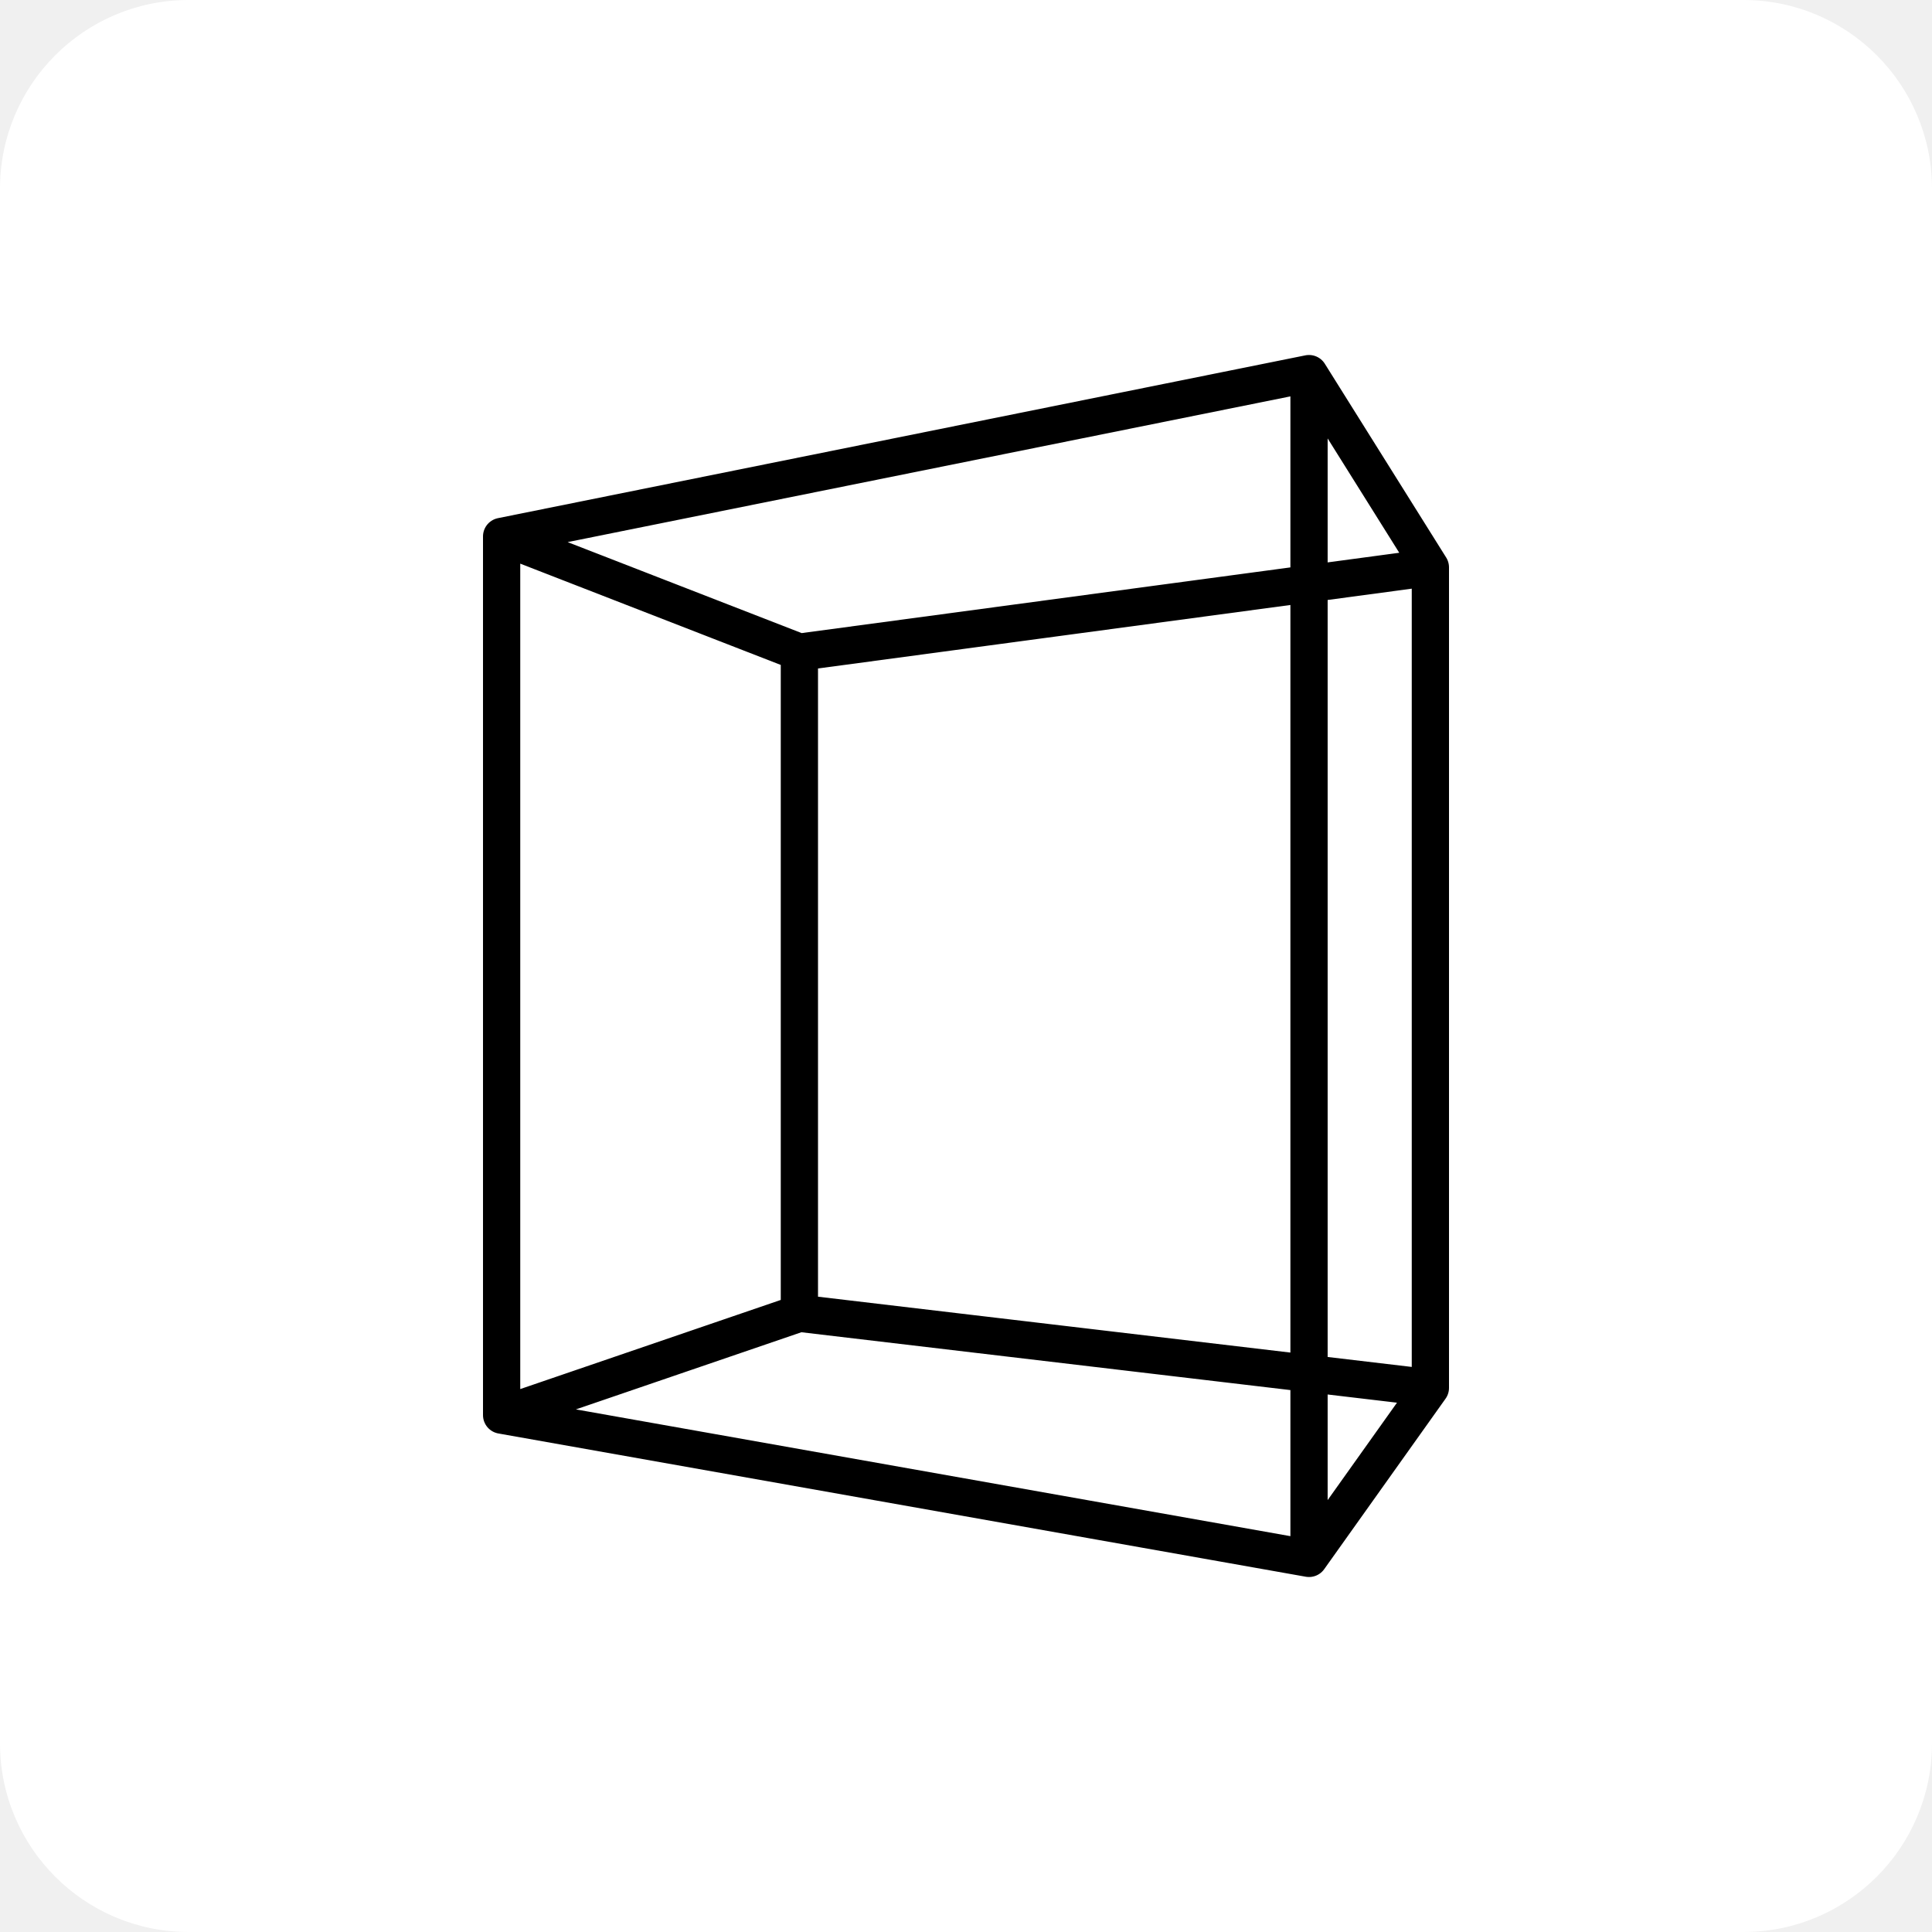
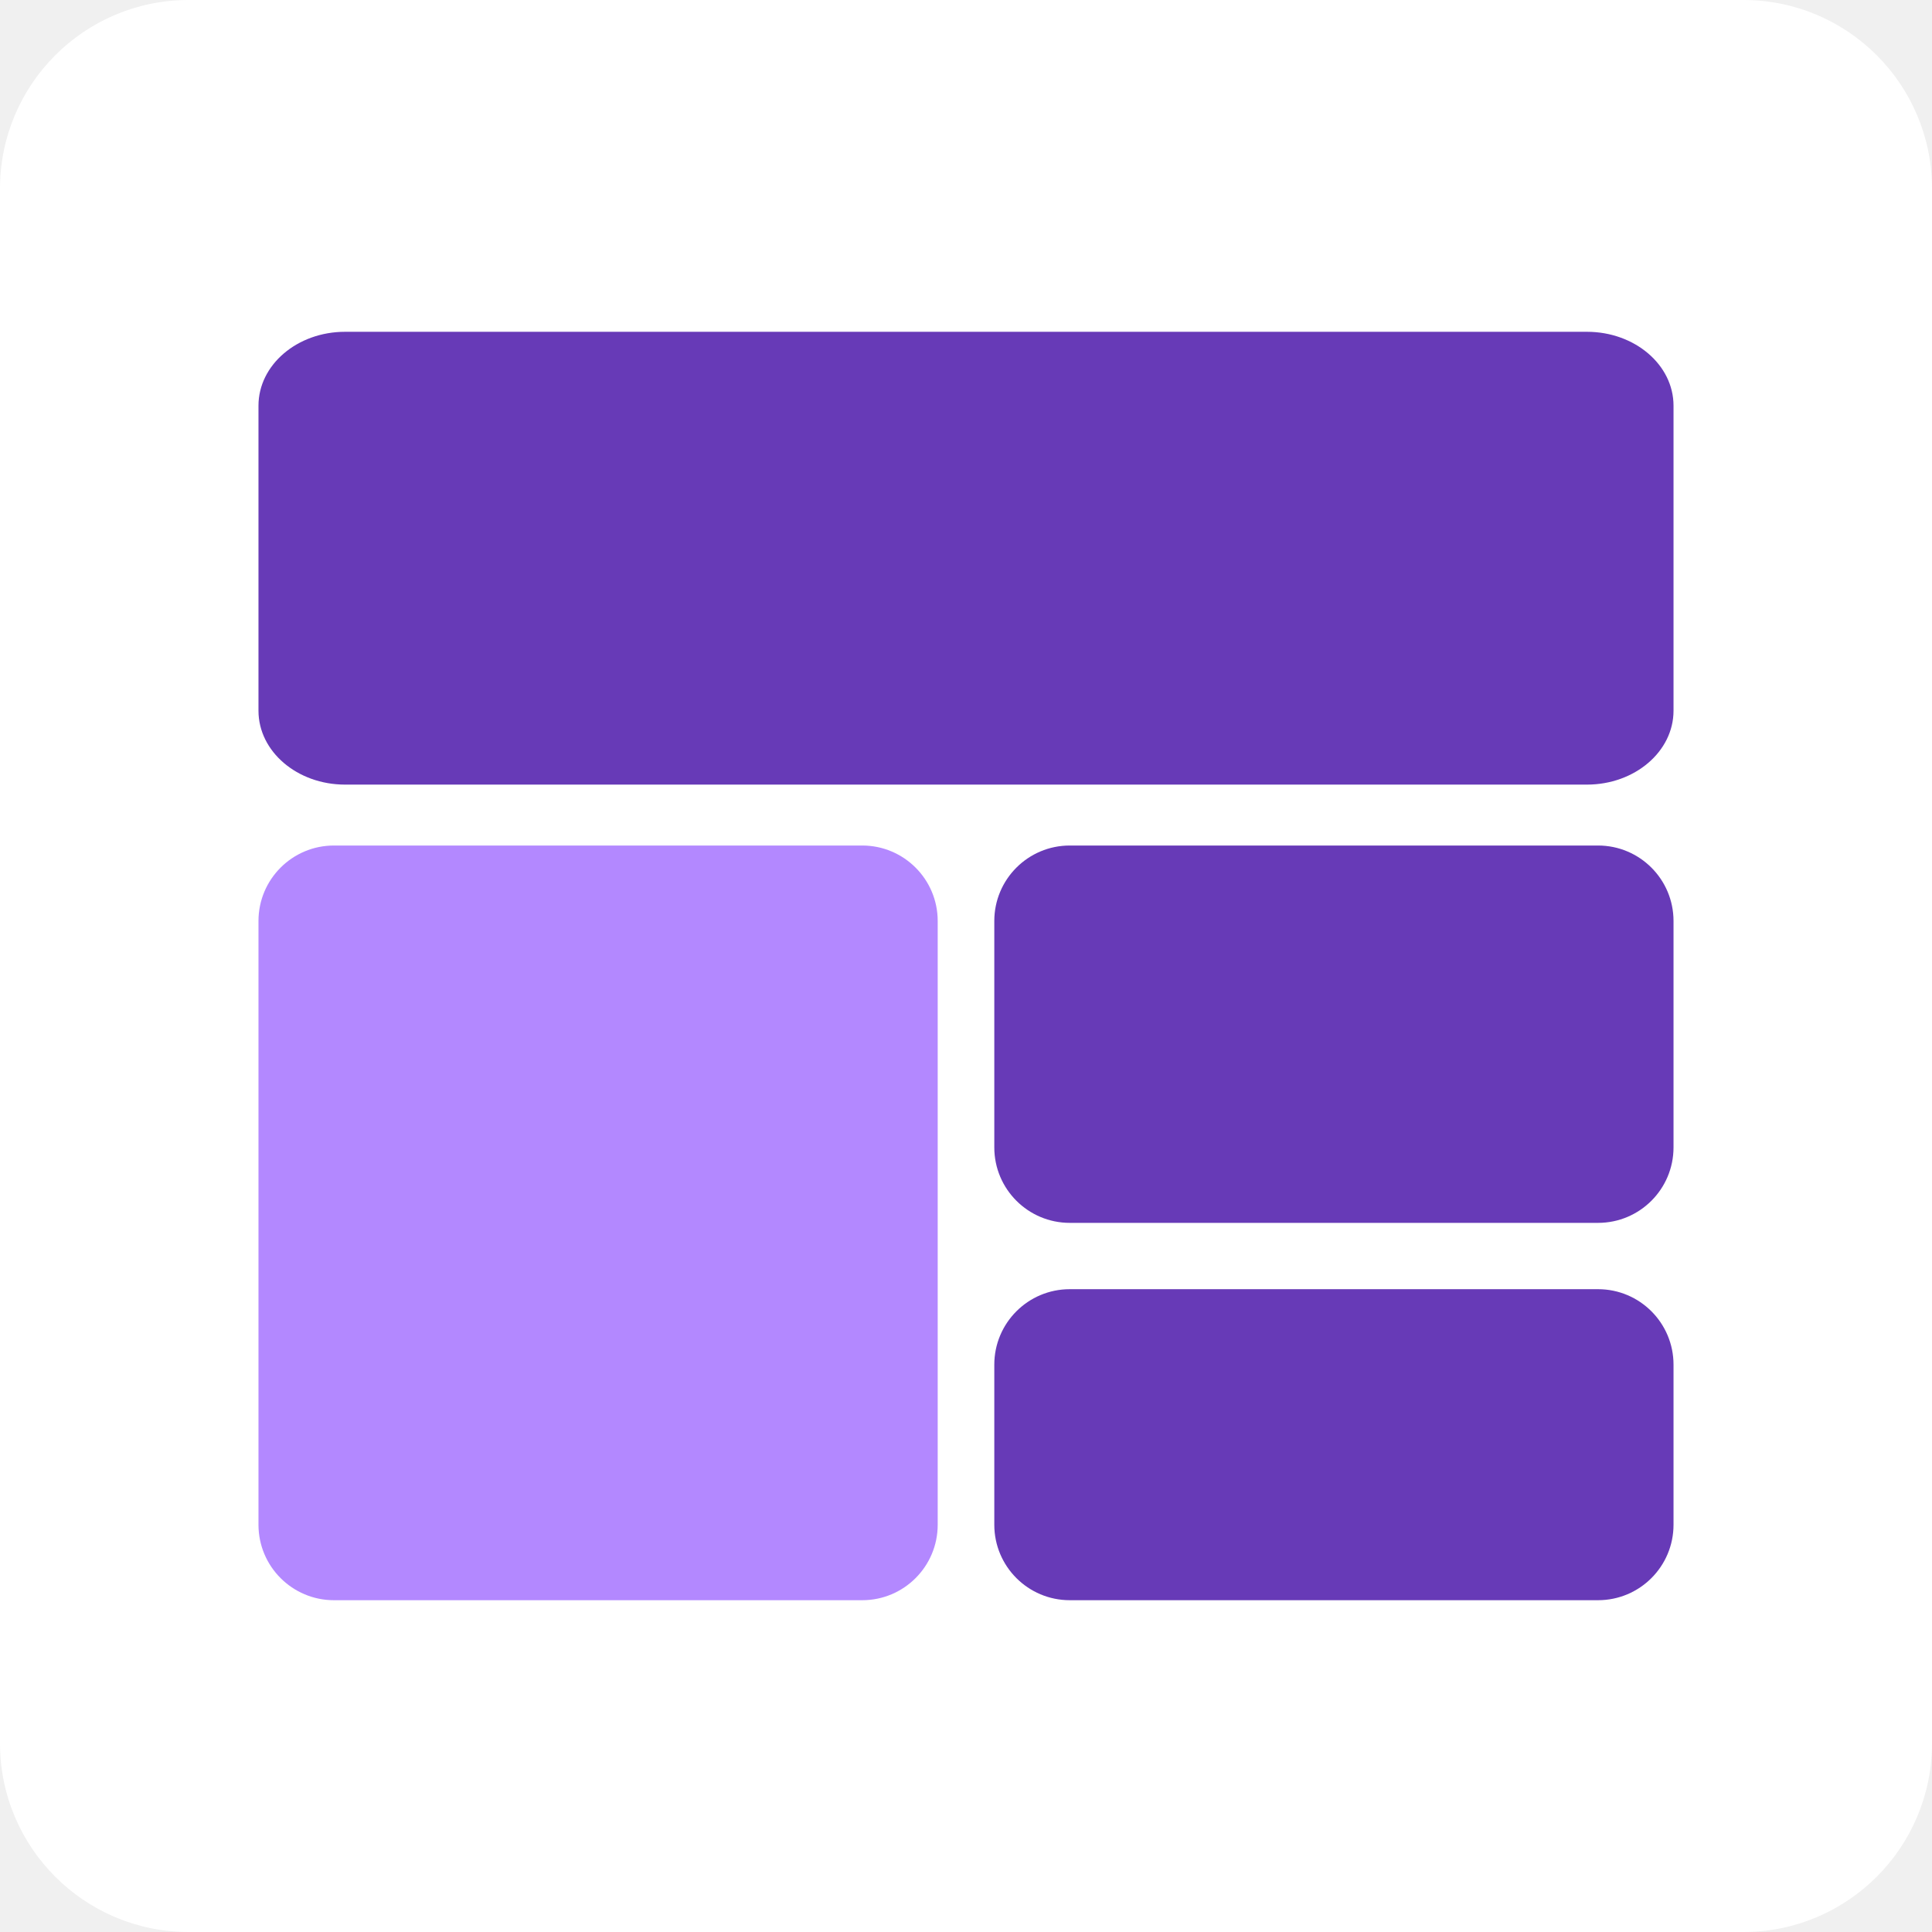
- <svg xmlns="http://www.w3.org/2000/svg" width="512" height="512" viewBox="0 0 512 512" id="svg2" version="1.1">
+ <svg xmlns="http://www.w3.org/2000/svg" version="1.1" id="svg2" viewBox="0 0 512 512" height="512" width="512">
  <defs id="defs4">
-     </defs>
-   <g id="layer1" transform="translate(0,-540.3622)">
-     <rect style="opacity:1;fill:#ffffff;fill-opacity:1;stroke:none;stroke-width:20;stroke-miterlimit:4;stroke-dasharray:none;stroke-opacity:0.745" id="rect4726" width="512" height="512" x="0" y="540.362" rx="50" ry="50" />
-     <path id="path4348" style="fill:none;fill-opacity:1;fill-rule:evenodd;stroke:#000000;stroke-width:9.871;stroke-linecap:butt;stroke-linejoin:round;stroke-miterlimit:4;stroke-dasharray:none;stroke-opacity:1" d="m 132.936,682.518 213.968,-43.143 0,313.975 -213.968,-37.964 z m 213.968,-43.143 0,313.975 32.161,-45.184 0,-217.444 z m -213.968,43.143 213.968,-43.143 32.161,51.347 -167.218,22.478 z m 78.91,30.682 167.218,-22.478 0,217.444 -167.218,-19.78 z m -78.91,-30.682 0,232.868 78.91,-26.999 0,-175.186 z m 0,232.868 213.968,37.964 32.161,-45.184 -167.218,-19.78 z" />
+     <pattern id="pattern6179" width="8.688" patternUnits="userSpaceOnUse" patternTransform="translate(201.25 133.47)" height="8.156">
+       <path id="path6174" style="opacity:.324;stroke-opacity:0;fill:#eeeeec" d="m1.938 0.5c-0.878 0.745-1.438 1.853-1.438 3.094 0 2.242 1.82 4.062 4.062 4.062 1.582 0 2.954-0.929 3.625-2.25-0.708 0.601-1.624 1-2.625 1-2.243 0-4.062-1.82-4.062-4.062 0-0.661 0.157-1.292 0.438-1.844z" />
+     </pattern>
+   </defs>
+   <g transform="translate(0,-540.3622)" id="layer1">
+     <rect ry="50" rx="50" y="540.362" x="0" height="512" width="512" id="rect4726" style="opacity:1;fill:#ffffff;fill-opacity:1;stroke:none;stroke-width:20;stroke-miterlimit:4;stroke-dasharray:none;stroke-opacity:0.745" />
+     <g transform="translate(192.4244,672.8416)" id="layer1-7">
+       <g id="g3213">
+         <g transform="translate(13.69792,9.285345)" style="fill:#1a1a1a" id="g3208">
+           <rect style="opacity:1;fill:#673ab7;fill-opacity:1;stroke:none;stroke-width:4.345;stroke-miterlimit:4;stroke-dasharray:none;stroke-opacity:1" id="rect4369" width="375" height="120" x="-137.622" y="-53.836" rx="22.944" ry="19.579" />
+           <rect ry="20" rx="20" y="82.307" x="-137.622" height="200" width="180" id="rect4373" style="opacity:1;fill:#b388ff;fill-opacity:1;stroke:none;stroke-width:4.345;stroke-miterlimit:4;stroke-dasharray:none;stroke-opacity:1" />
+           <rect style="opacity:1;fill:#673ab7;fill-opacity:1;stroke:none;stroke-width:4.345;stroke-miterlimit:4;stroke-dasharray:none;stroke-opacity:1" id="rect4375" width="180" height="82.423" x="57.378" y="199.883" rx="20" ry="20" />
+           <rect ry="20" rx="20" y="82.307" x="57.378" height="100" width="180" id="rect4377" style="opacity:1;fill:#673ab7;fill-opacity:1;stroke:none;stroke-width:4.345;stroke-miterlimit:4;stroke-dasharray:none;stroke-opacity:1" />
+         </g>
+       </g>
+     </g>
  </g>
</svg>
